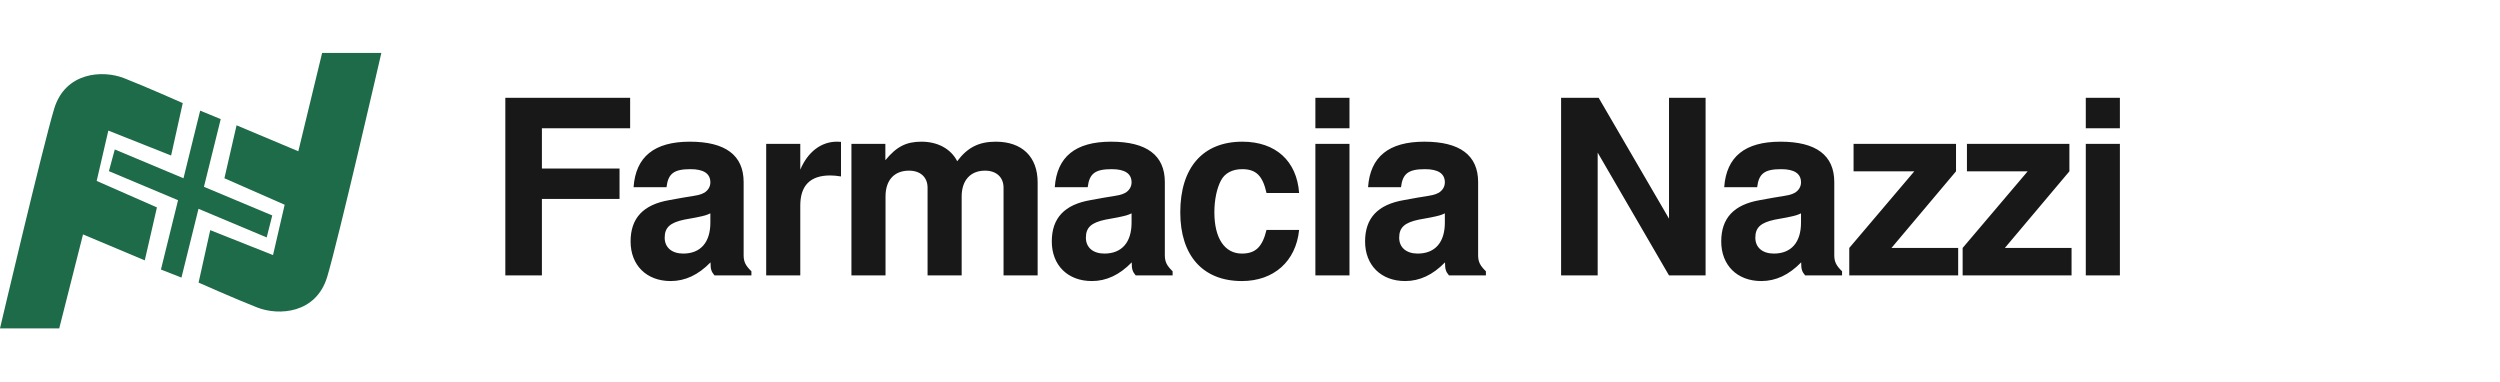
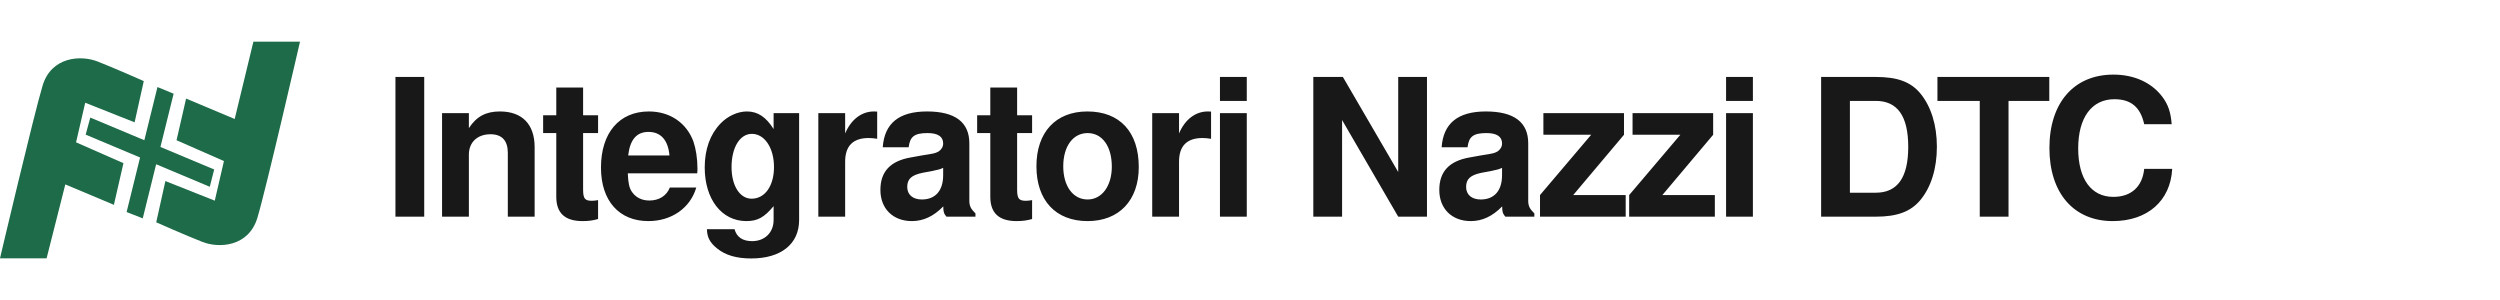
- <svg xmlns="http://www.w3.org/2000/svg" width="236" height="36" viewBox="0 0 236 36" fill="none">
+ <svg xmlns="http://www.w3.org/2000/svg" width="300" height="36" viewBox="0 0 300 36" fill="none">
  <g transform="translate(0 4.5)" fill="#1d6b48">
    <path d="M5.591 26.5H-2.28882e-05C-2.28882e-05 26.5 4.062 9.248 5.113 5.769C6.164 2.29 9.701 2.093 11.708 2.878C13.716 3.662 17.252 5.231 17.252 5.231L16.153 10.181L10.226 7.828L9.127 12.581L14.814 15.08L13.667 20.079L7.837 17.629L5.591 26.5Z" />
    <path d="M30.408 0.5H35.999C35.999 0.5 31.937 18.159 30.886 21.639C29.835 25.119 26.298 25.315 24.291 24.53C22.283 23.746 18.747 22.177 18.747 22.177L19.846 17.227L25.773 19.58L26.872 14.827L21.185 12.328L22.332 7.329L28.162 9.779L30.408 0.5Z" />
    <path d="M25.701 15.838L19.252 13.136L20.836 6.744L18.896 5.945L17.321 12.327L10.835 9.609L10.281 11.657L16.808 14.4L15.193 20.945L17.129 21.704L18.738 15.211L25.175 17.914L25.701 15.838Z" />
  </g>
-   <text x="46" y="26" font-family="Helvetica, Arial, sans-serif" font-size="23" font-weight="700" letter-spacing="-0.8" fill="#181818">Farmacia Nazzi</text>
+   <text x="46" y="26" font-family="Helvetica, Arial, sans-serif" font-size="23" font-weight="700" letter-spacing="-0.8" fill="#181818">Integratori Nazzi DTC</text>
</svg>
